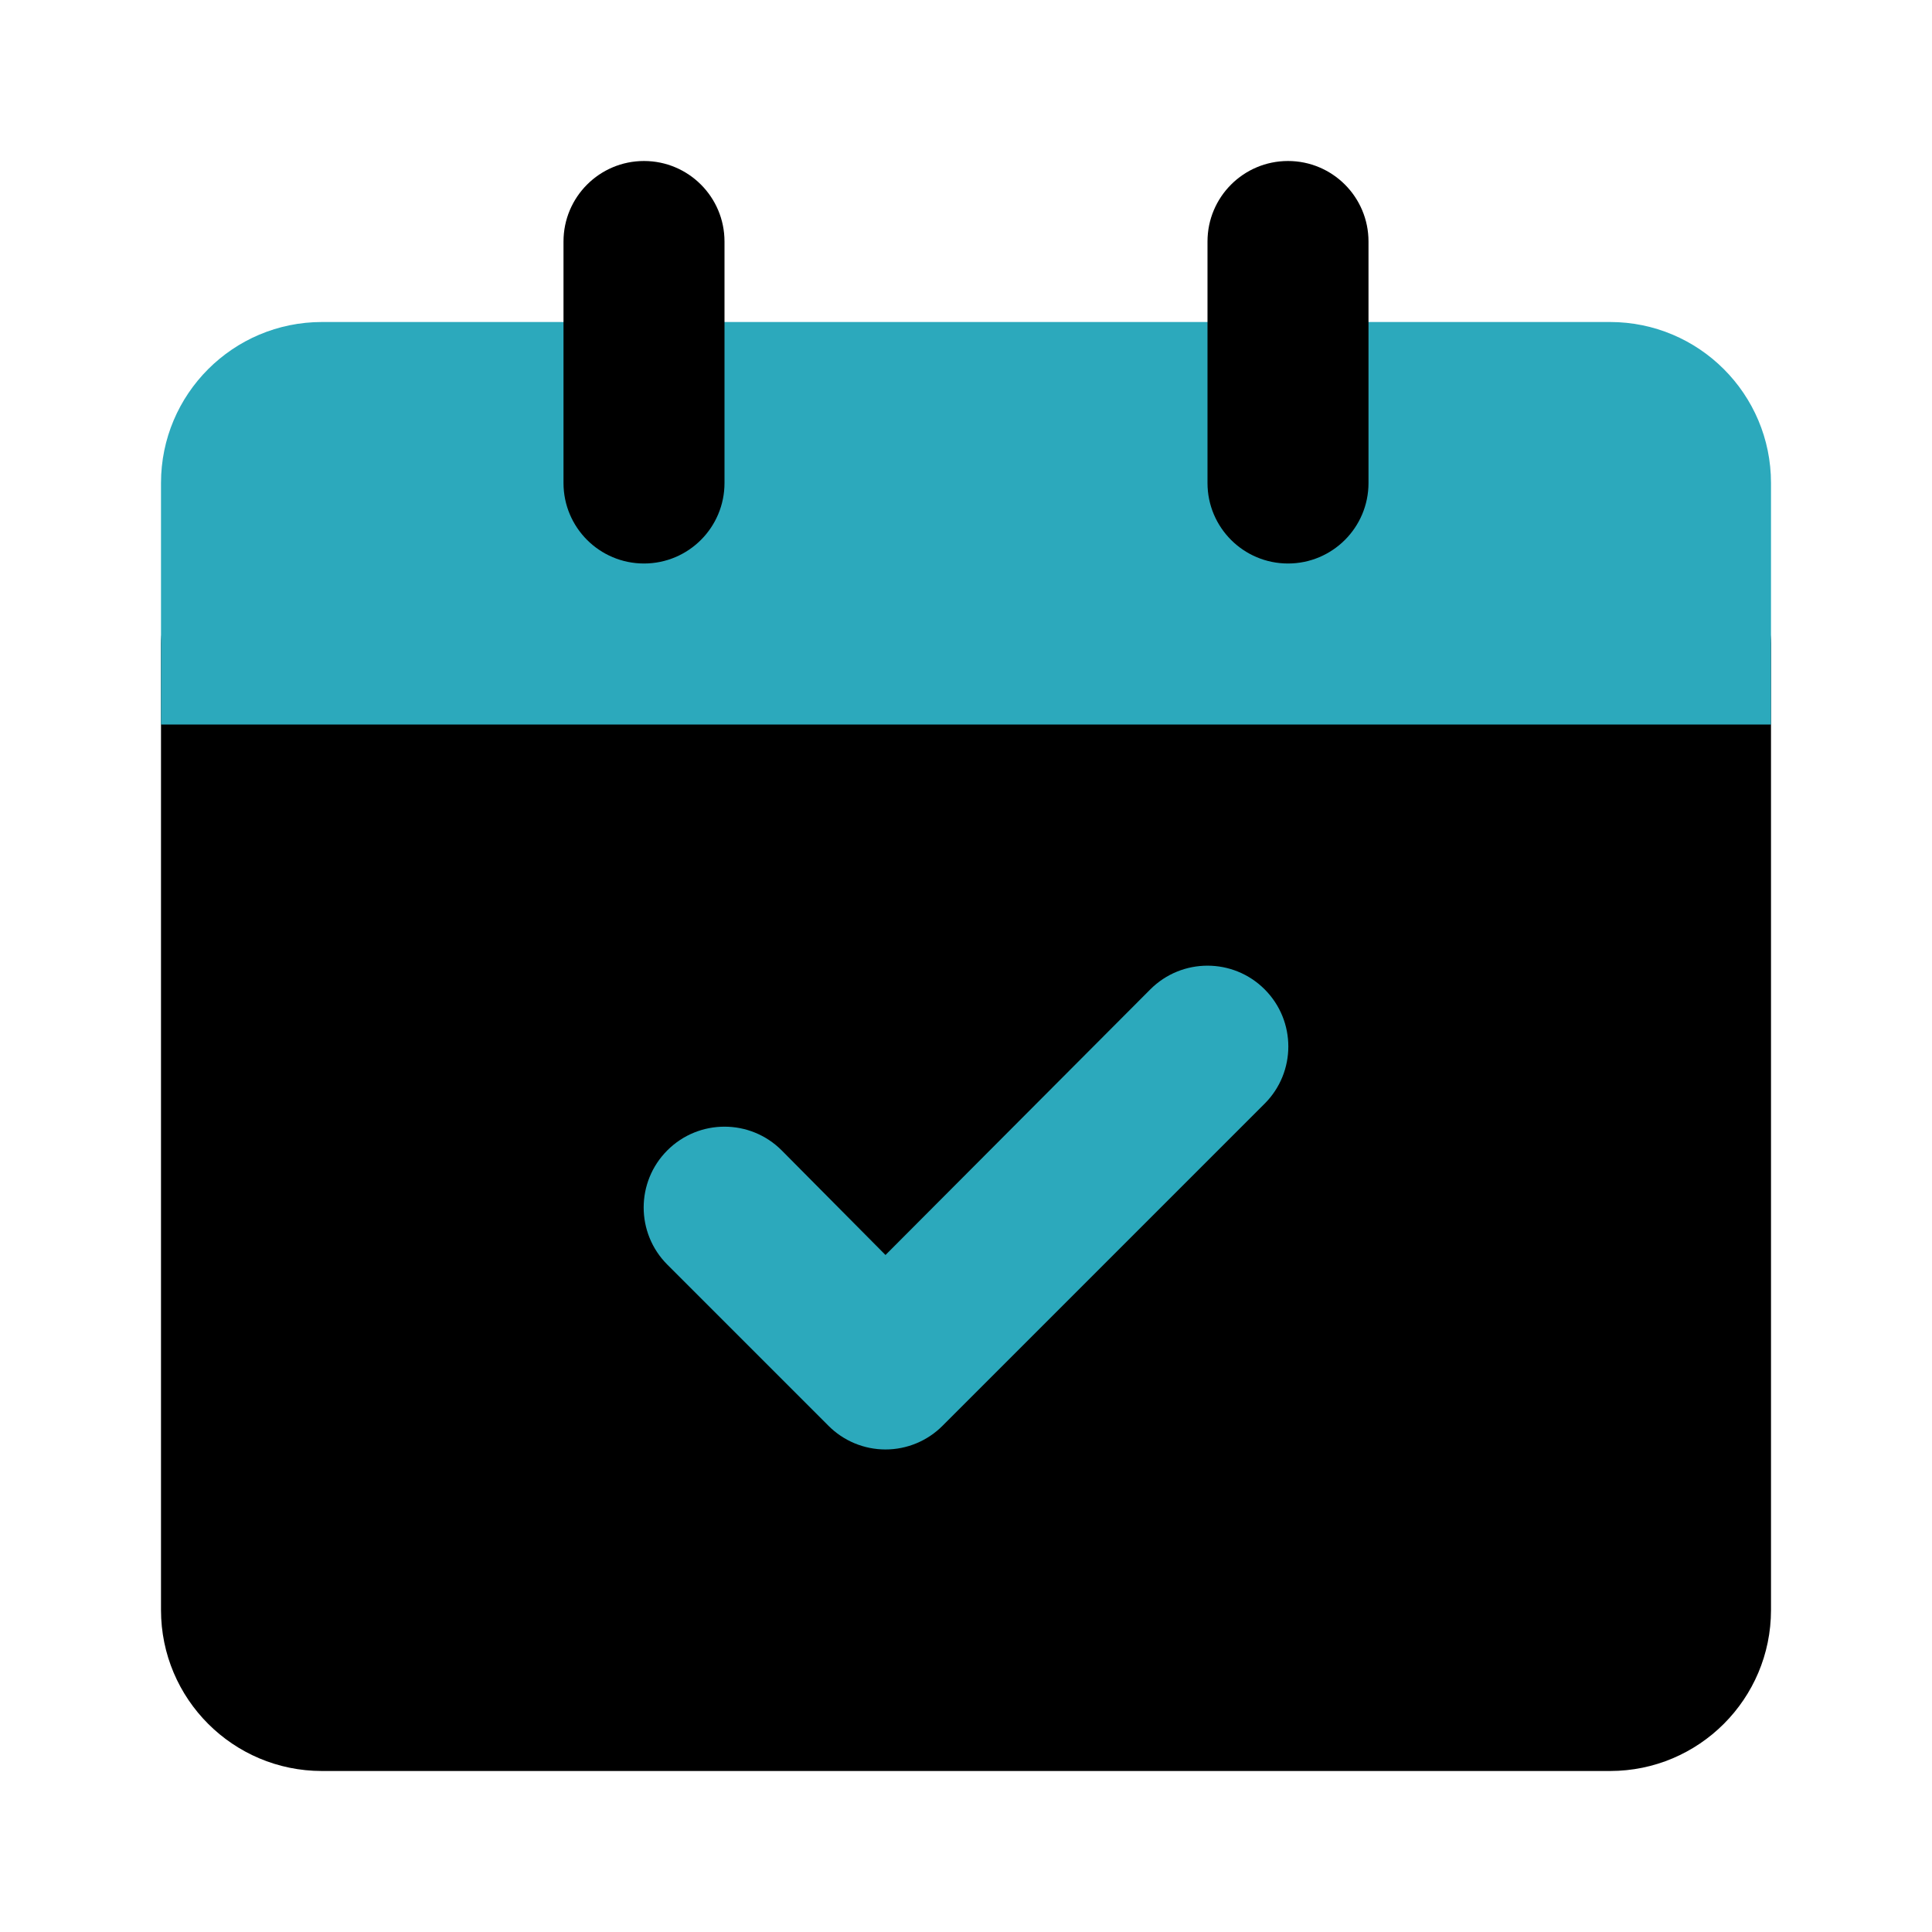
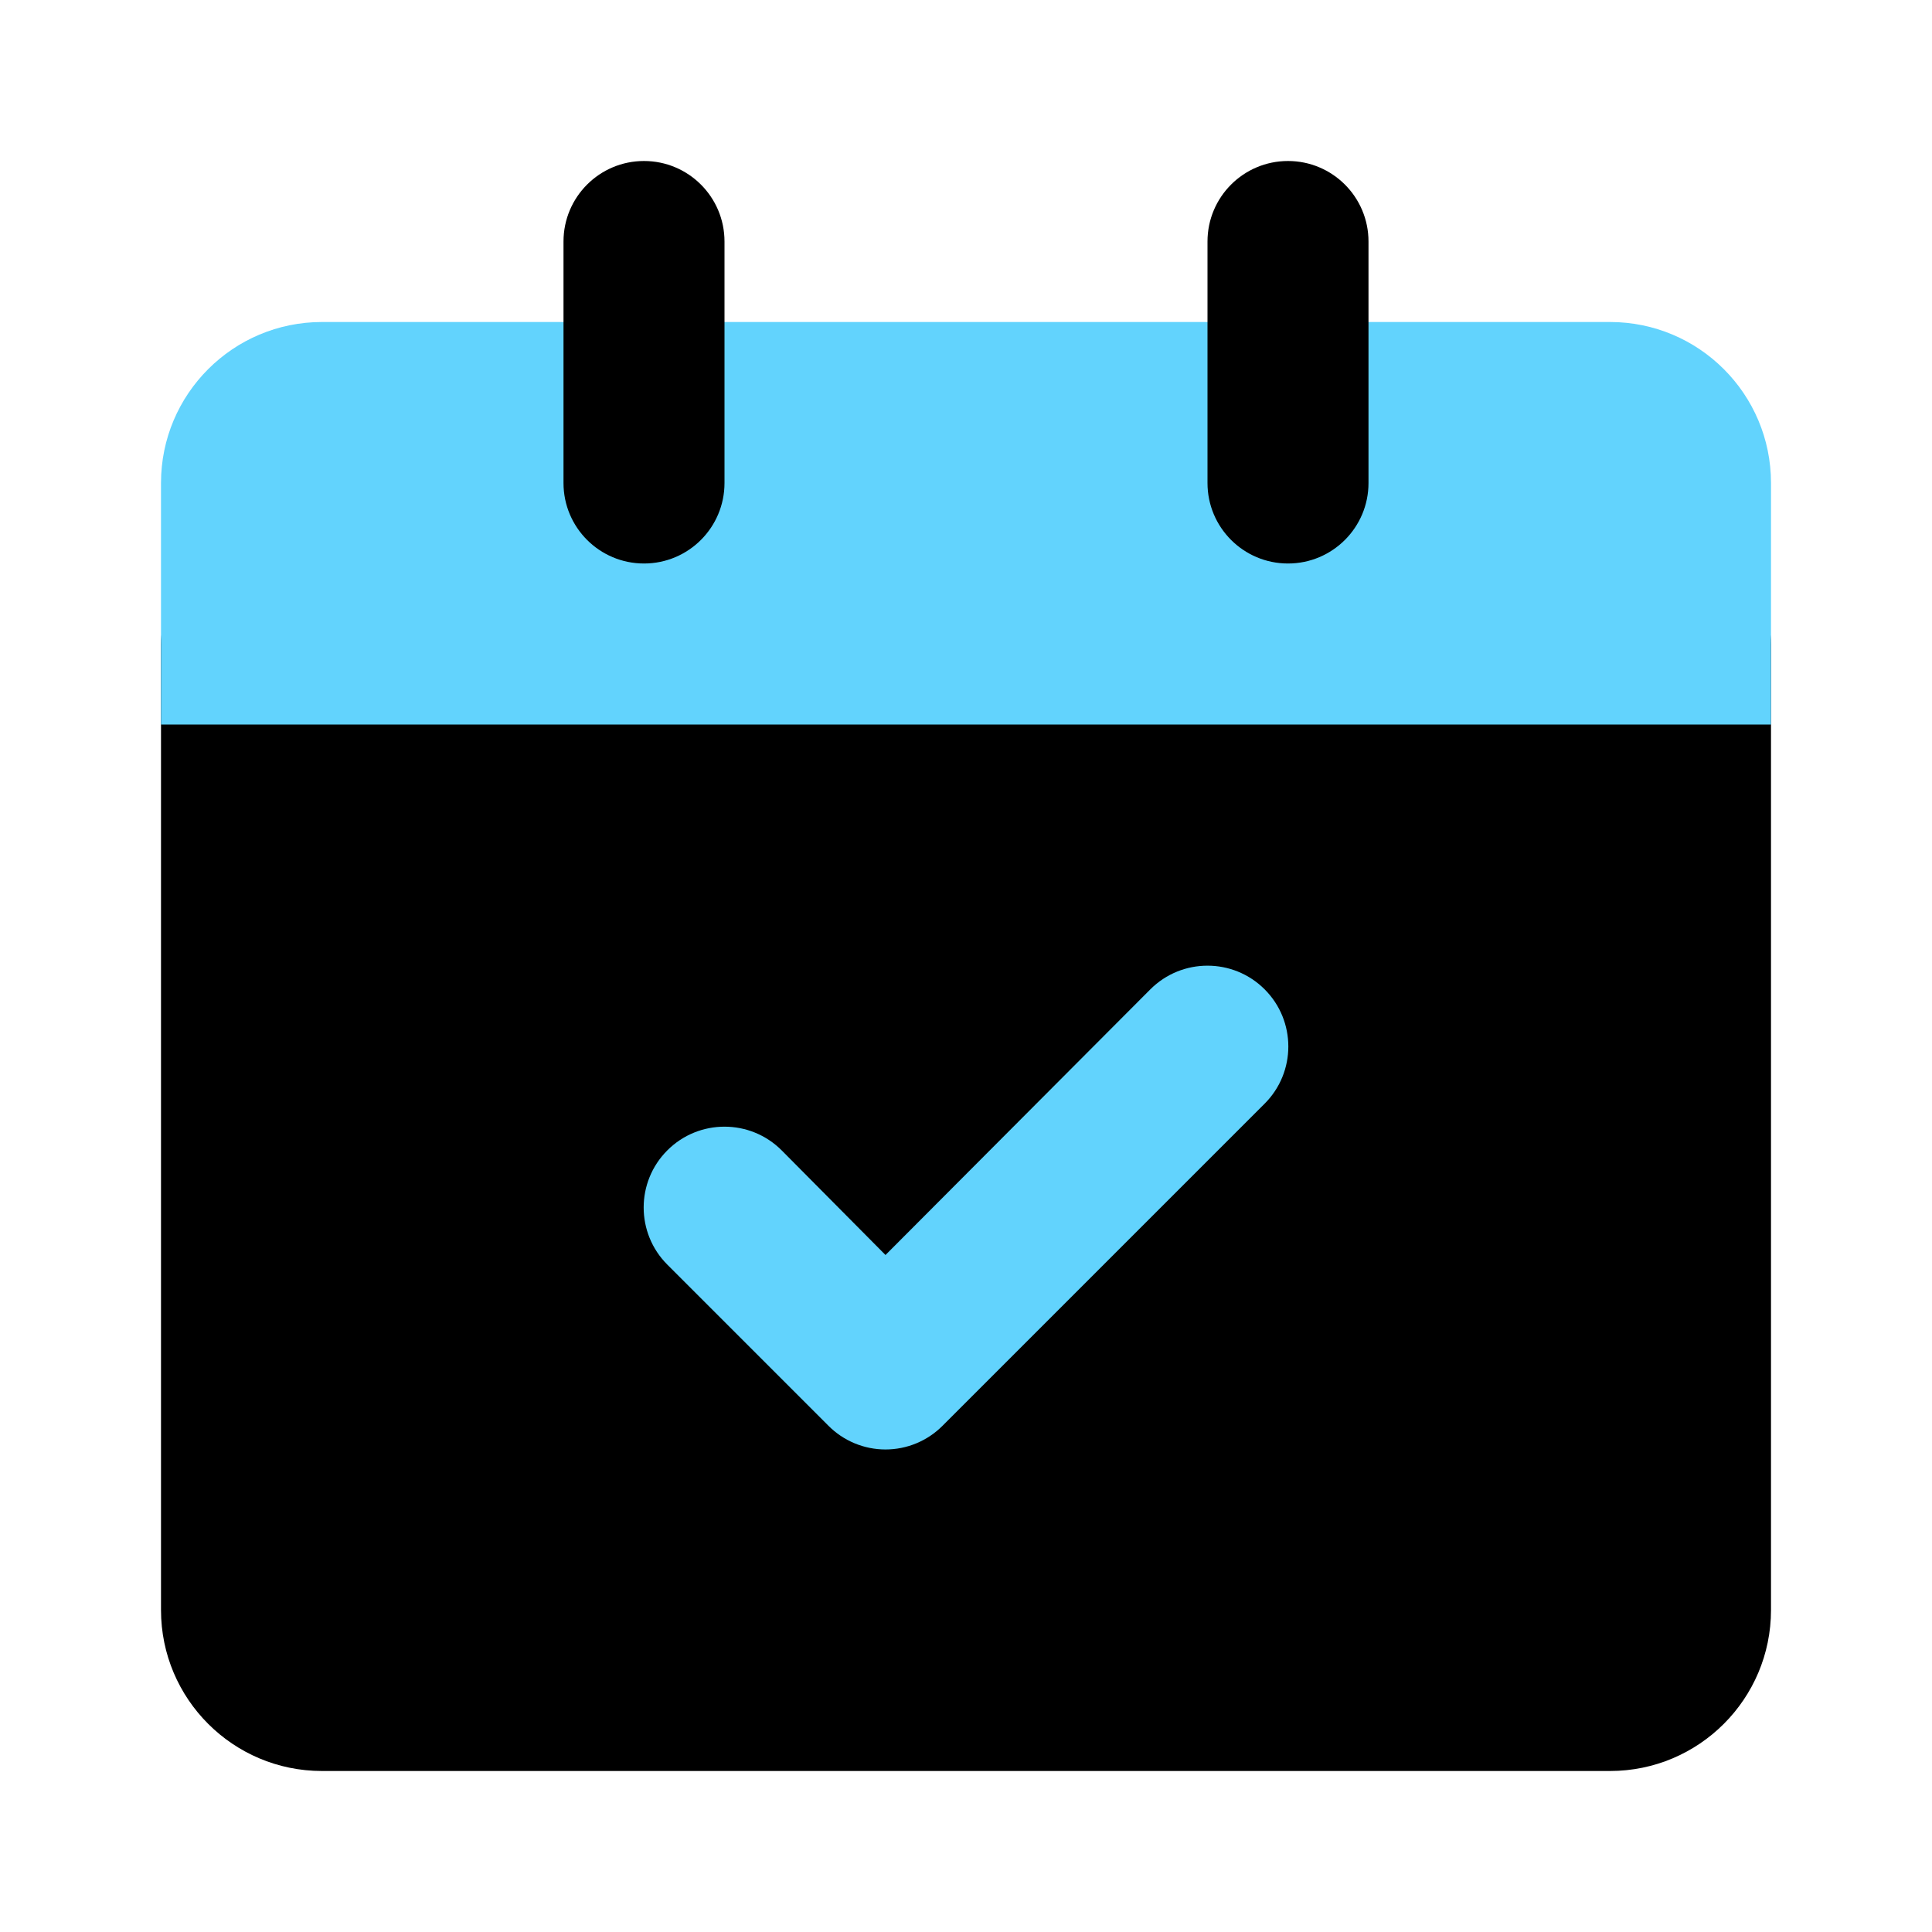
<svg xmlns="http://www.w3.org/2000/svg" fill="#000000" width="800px" height="800px" viewBox="0 0 24 24" id="date-check" data-name="Flat Color" class="icon flat-color">
  <path id="primary" d="M21,7H3A1,1,0,0,0,2,8V20a2,2,0,0,0,2,2H20a2,2,0,0,0,2-2V8A1,1,0,0,0,21,7Z" style="fill: rgb(0, 0, 0);" />
-   <path id="secondary" d="M22,6V9H2V6A2,2,0,0,1,4,4H20A2,2,0,0,1,22,6ZM11.71,17.71l4-4a1,1,0,0,0-1.42-1.42L11,15.59l-1.29-1.3a1,1,0,0,0-1.42,1.42l2,2a1,1,0,0,0,1.42,0Z" style="fill: rgb(44, 169, 188);" />
+   <path id="secondary" d="M22,6V9H2V6A2,2,0,0,1,4,4H20A2,2,0,0,1,22,6ZM11.71,17.71l4-4a1,1,0,0,0-1.42-1.42L11,15.59l-1.29-1.3a1,1,0,0,0-1.42,1.42l2,2a1,1,0,0,0,1.42,0Z" style="fill: #62D3FD;" />
  <path id="primary-2" data-name="primary" d="M16,7a1,1,0,0,1-1-1V3a1,1,0,0,1,2,0V6A1,1,0,0,1,16,7ZM9,6V3A1,1,0,0,0,7,3V6A1,1,0,0,0,9,6Z" style="fill: rgb(0, 0, 0);" />
</svg>
